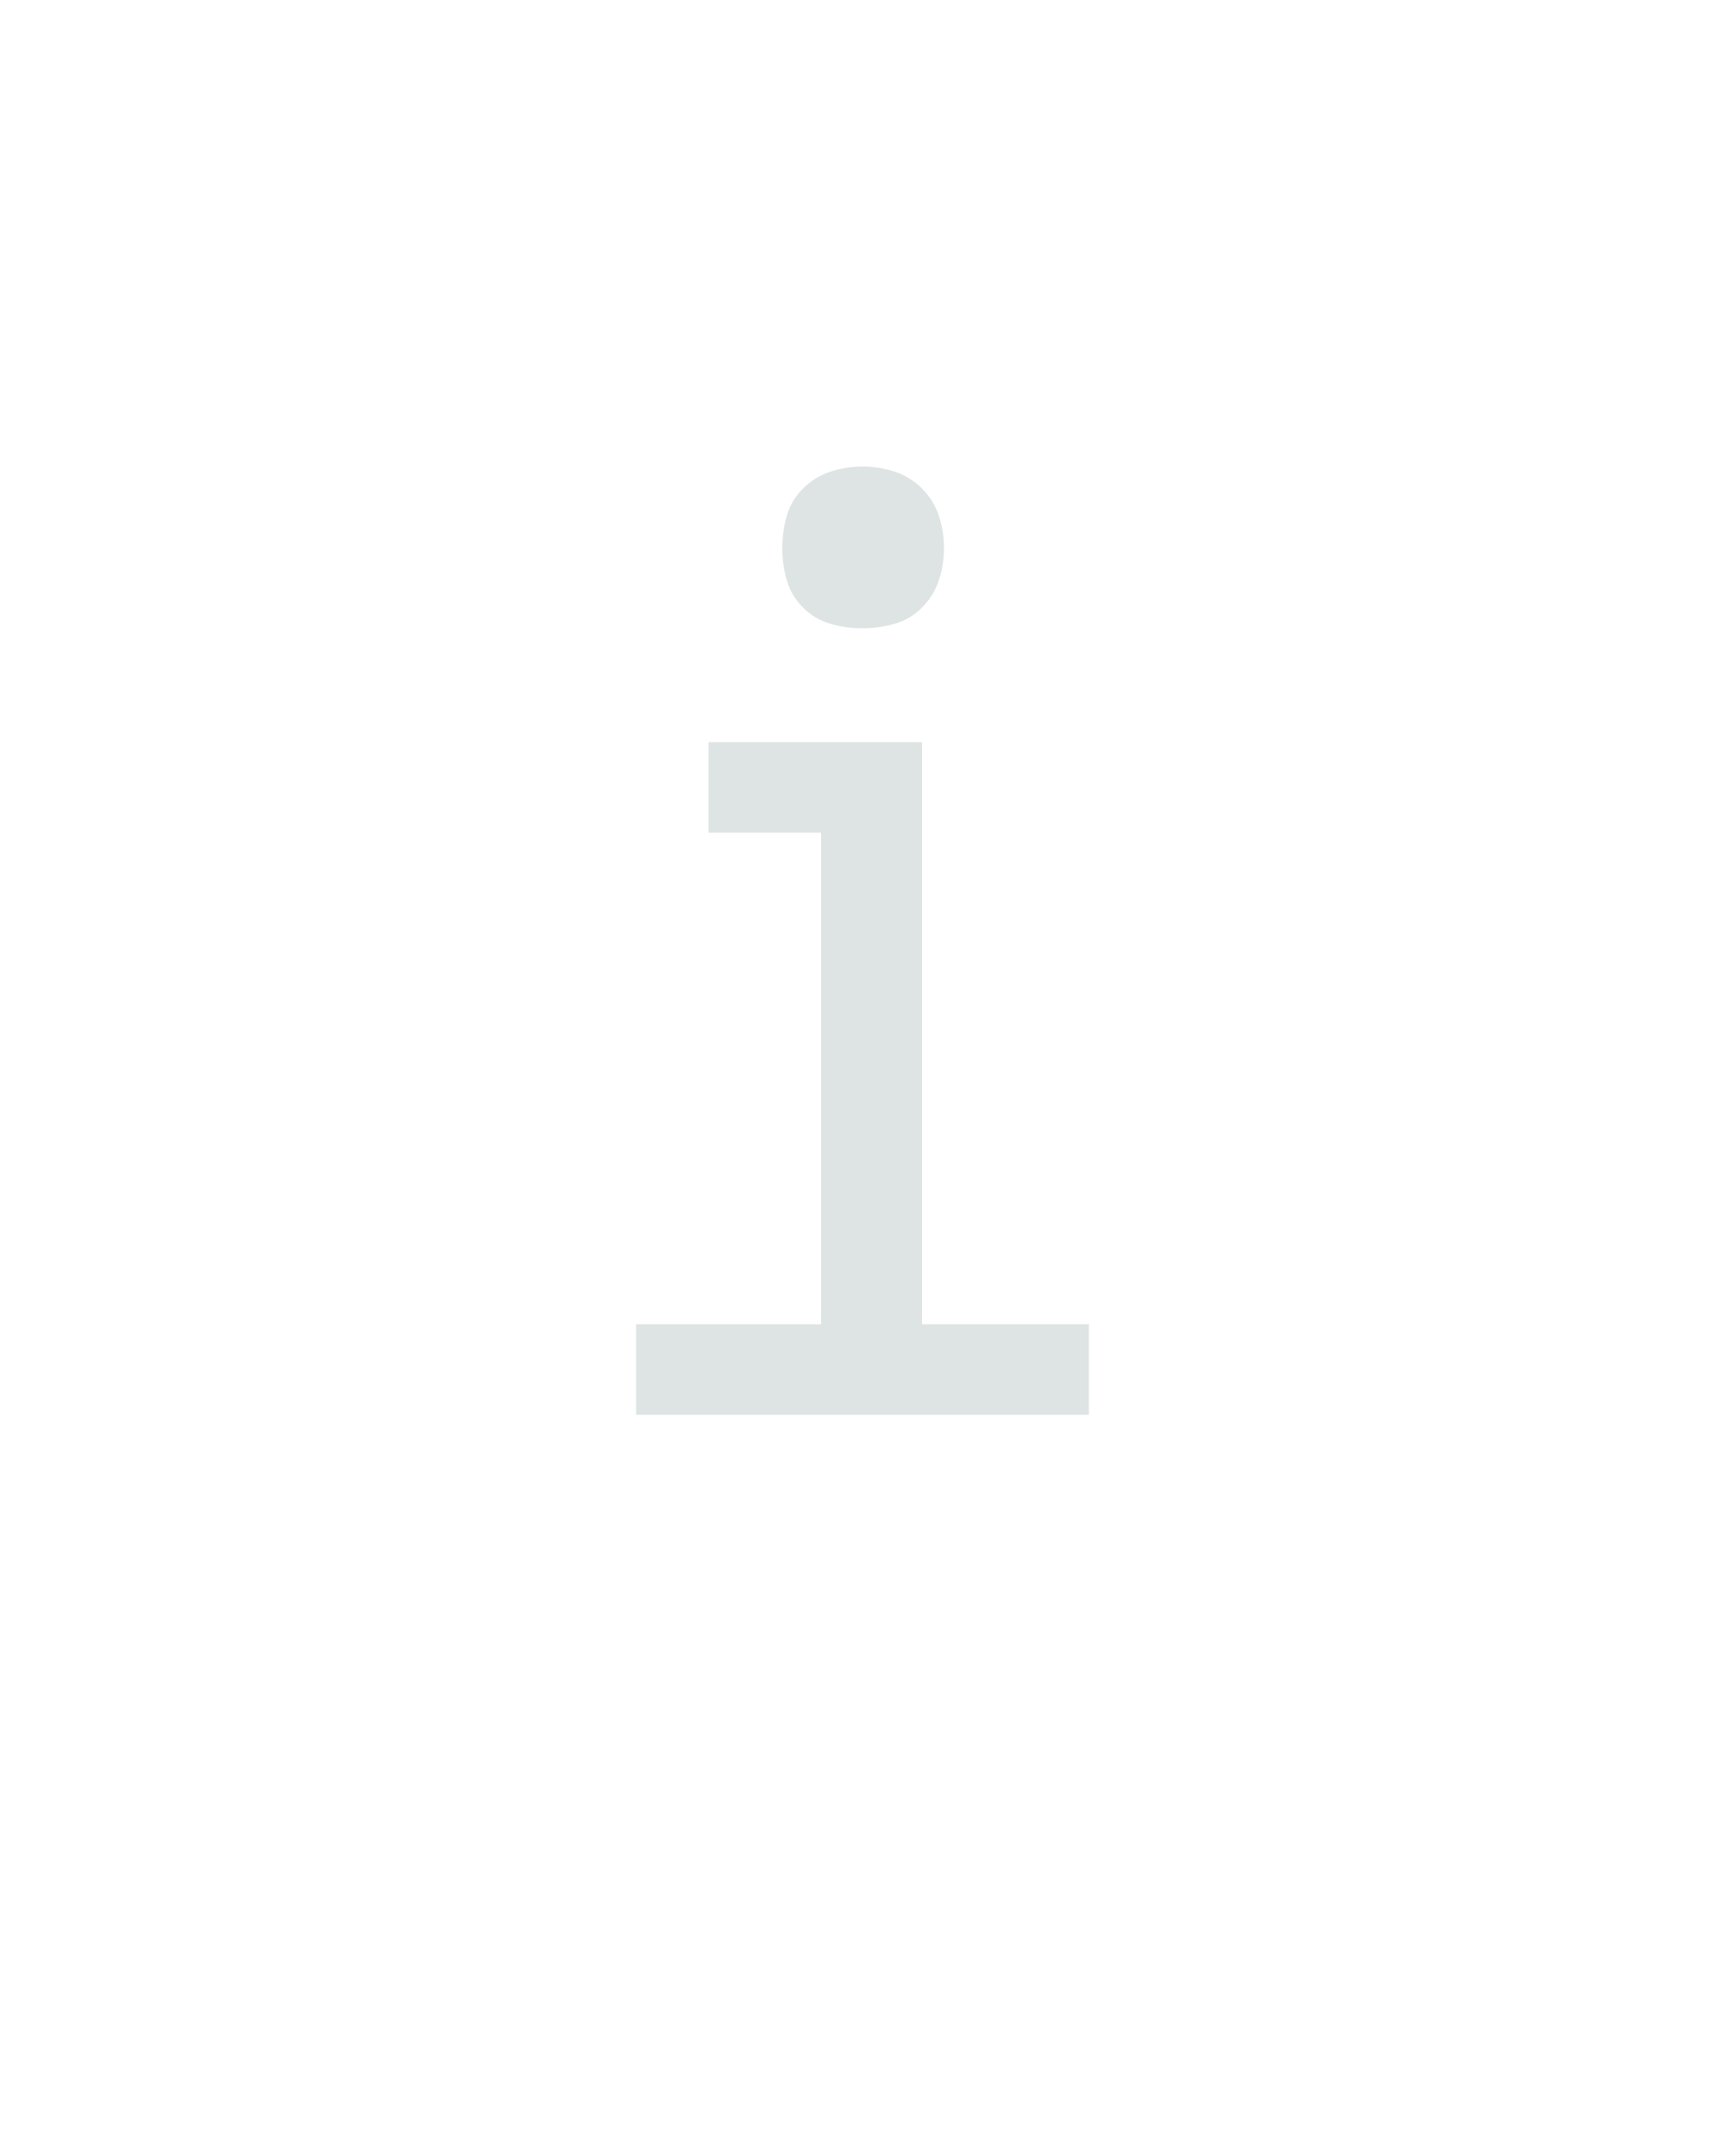
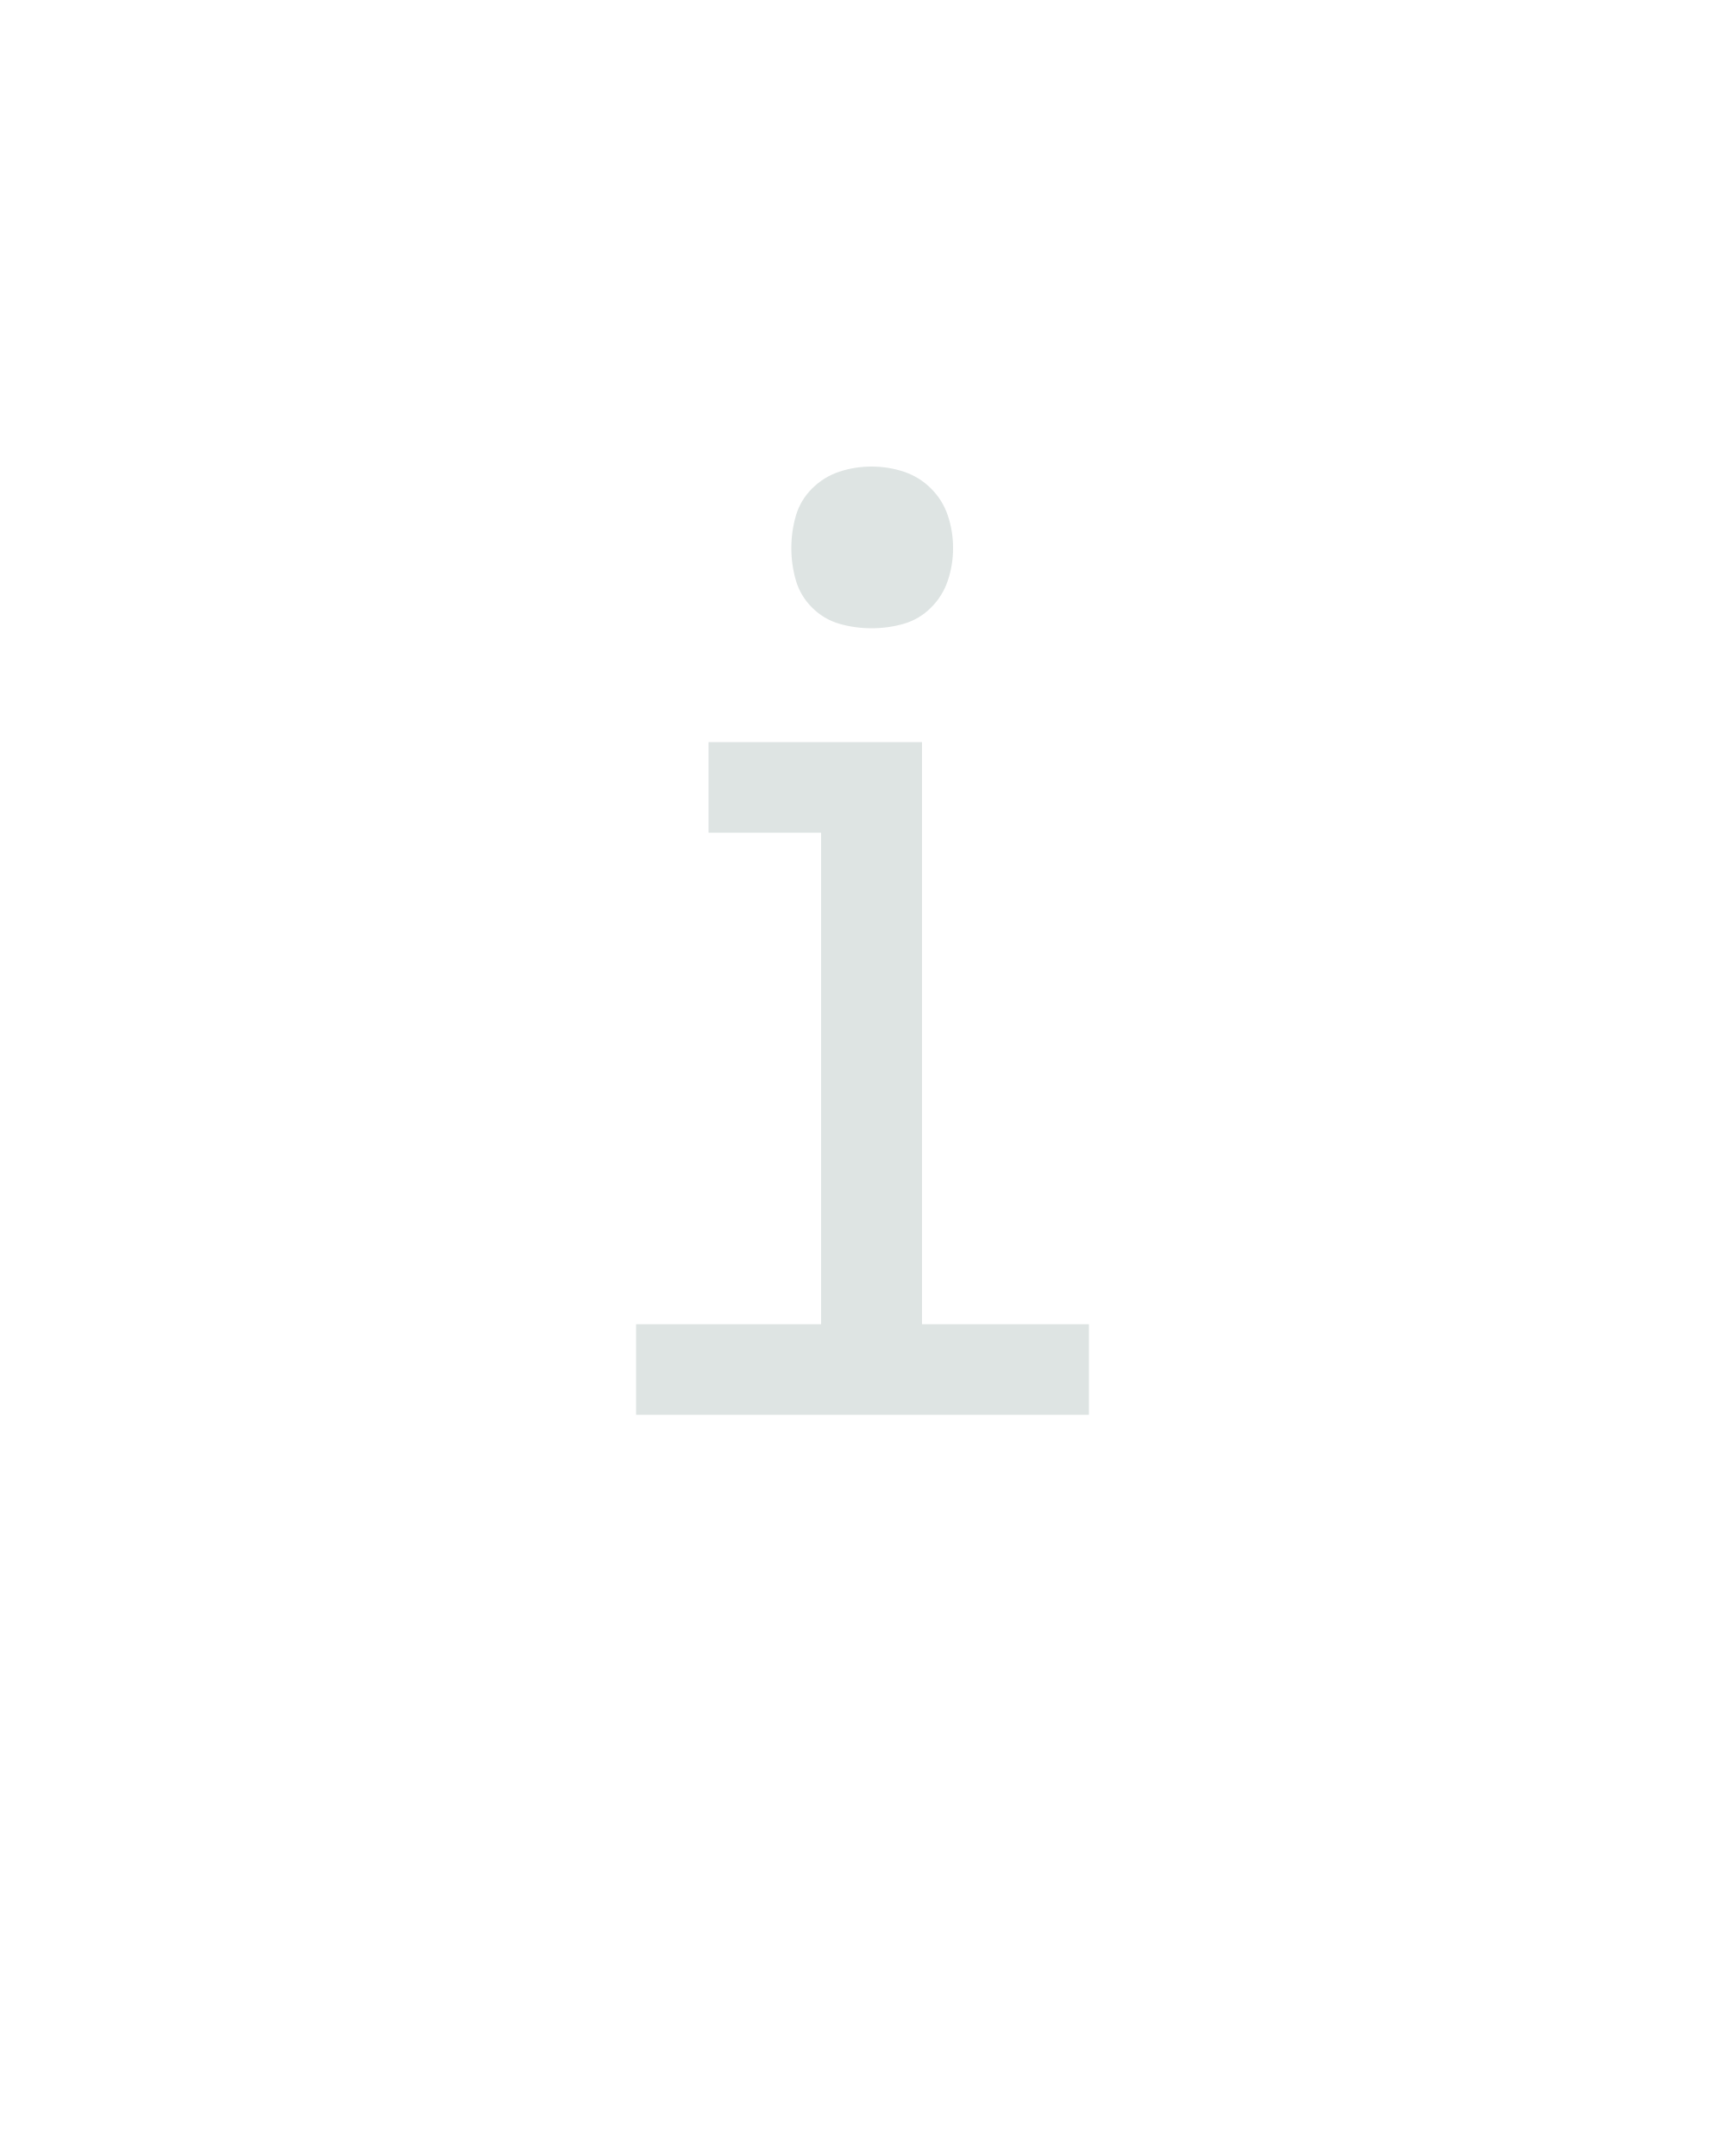
<svg xmlns="http://www.w3.org/2000/svg" height="160" viewBox="0 0 128 160" width="128">
  <defs>
-     <path d="M 75 0 L 75 -70 L 218 -70 L 218 -450 L 131 -450 L 131 -520 L 296 -520 L 296 -70 L 425 -70 L 425 0 Z M 250 -608 Q 237 -608 225 -611.5 Q 213 -615 204 -624 Q 195 -633 191.5 -645 Q 188 -657 188 -670 Q 188 -683 191.5 -695 Q 195 -707 204 -716 Q 213 -725 225 -729 Q 237 -733 250 -733 Q 263 -733 275 -729 Q 287 -725 296 -716 Q 305 -707 309 -695 Q 313 -683 313 -670 Q 313 -657 309 -645 Q 305 -633 296 -624 Q 287 -615 275 -611.5 Q 263 -608 250 -608 Z " id="path1" />
+     <path d="M 75 0 L 75 -70 L 218 -70 L 218 -450 L 131 -450 L 131 -520 L 296 -520 L 296 -70 L 425 -70 L 425 0 Z M 257 -608 Q 244 -608 232 -611.5 Q 220 -615 211 -624 Q 202 -633 198.5 -645 Q 195 -657 195 -670 Q 195 -683 198.5 -695 Q 202 -707 211 -716 Q 220 -725 232 -729 Q 244 -733 257 -733 Q 270 -733 282 -729 Q 294 -725 303 -716 Q 312 -707 316 -695 Q 320 -683 320 -670 Q 320 -657 316 -645 Q 312 -633 303 -624 Q 294 -615 282 -611.5 Q 270 -608 257 -608 Z " id="path1" />
  </defs>
  <g>
    <g data-source-text="i" fill="#dee4e3" transform="translate(40 104.992) rotate(0) scale(0.09599999)">
      <use href="#path1" transform="translate(0 0)" />
    </g>
  </g>
</svg>
